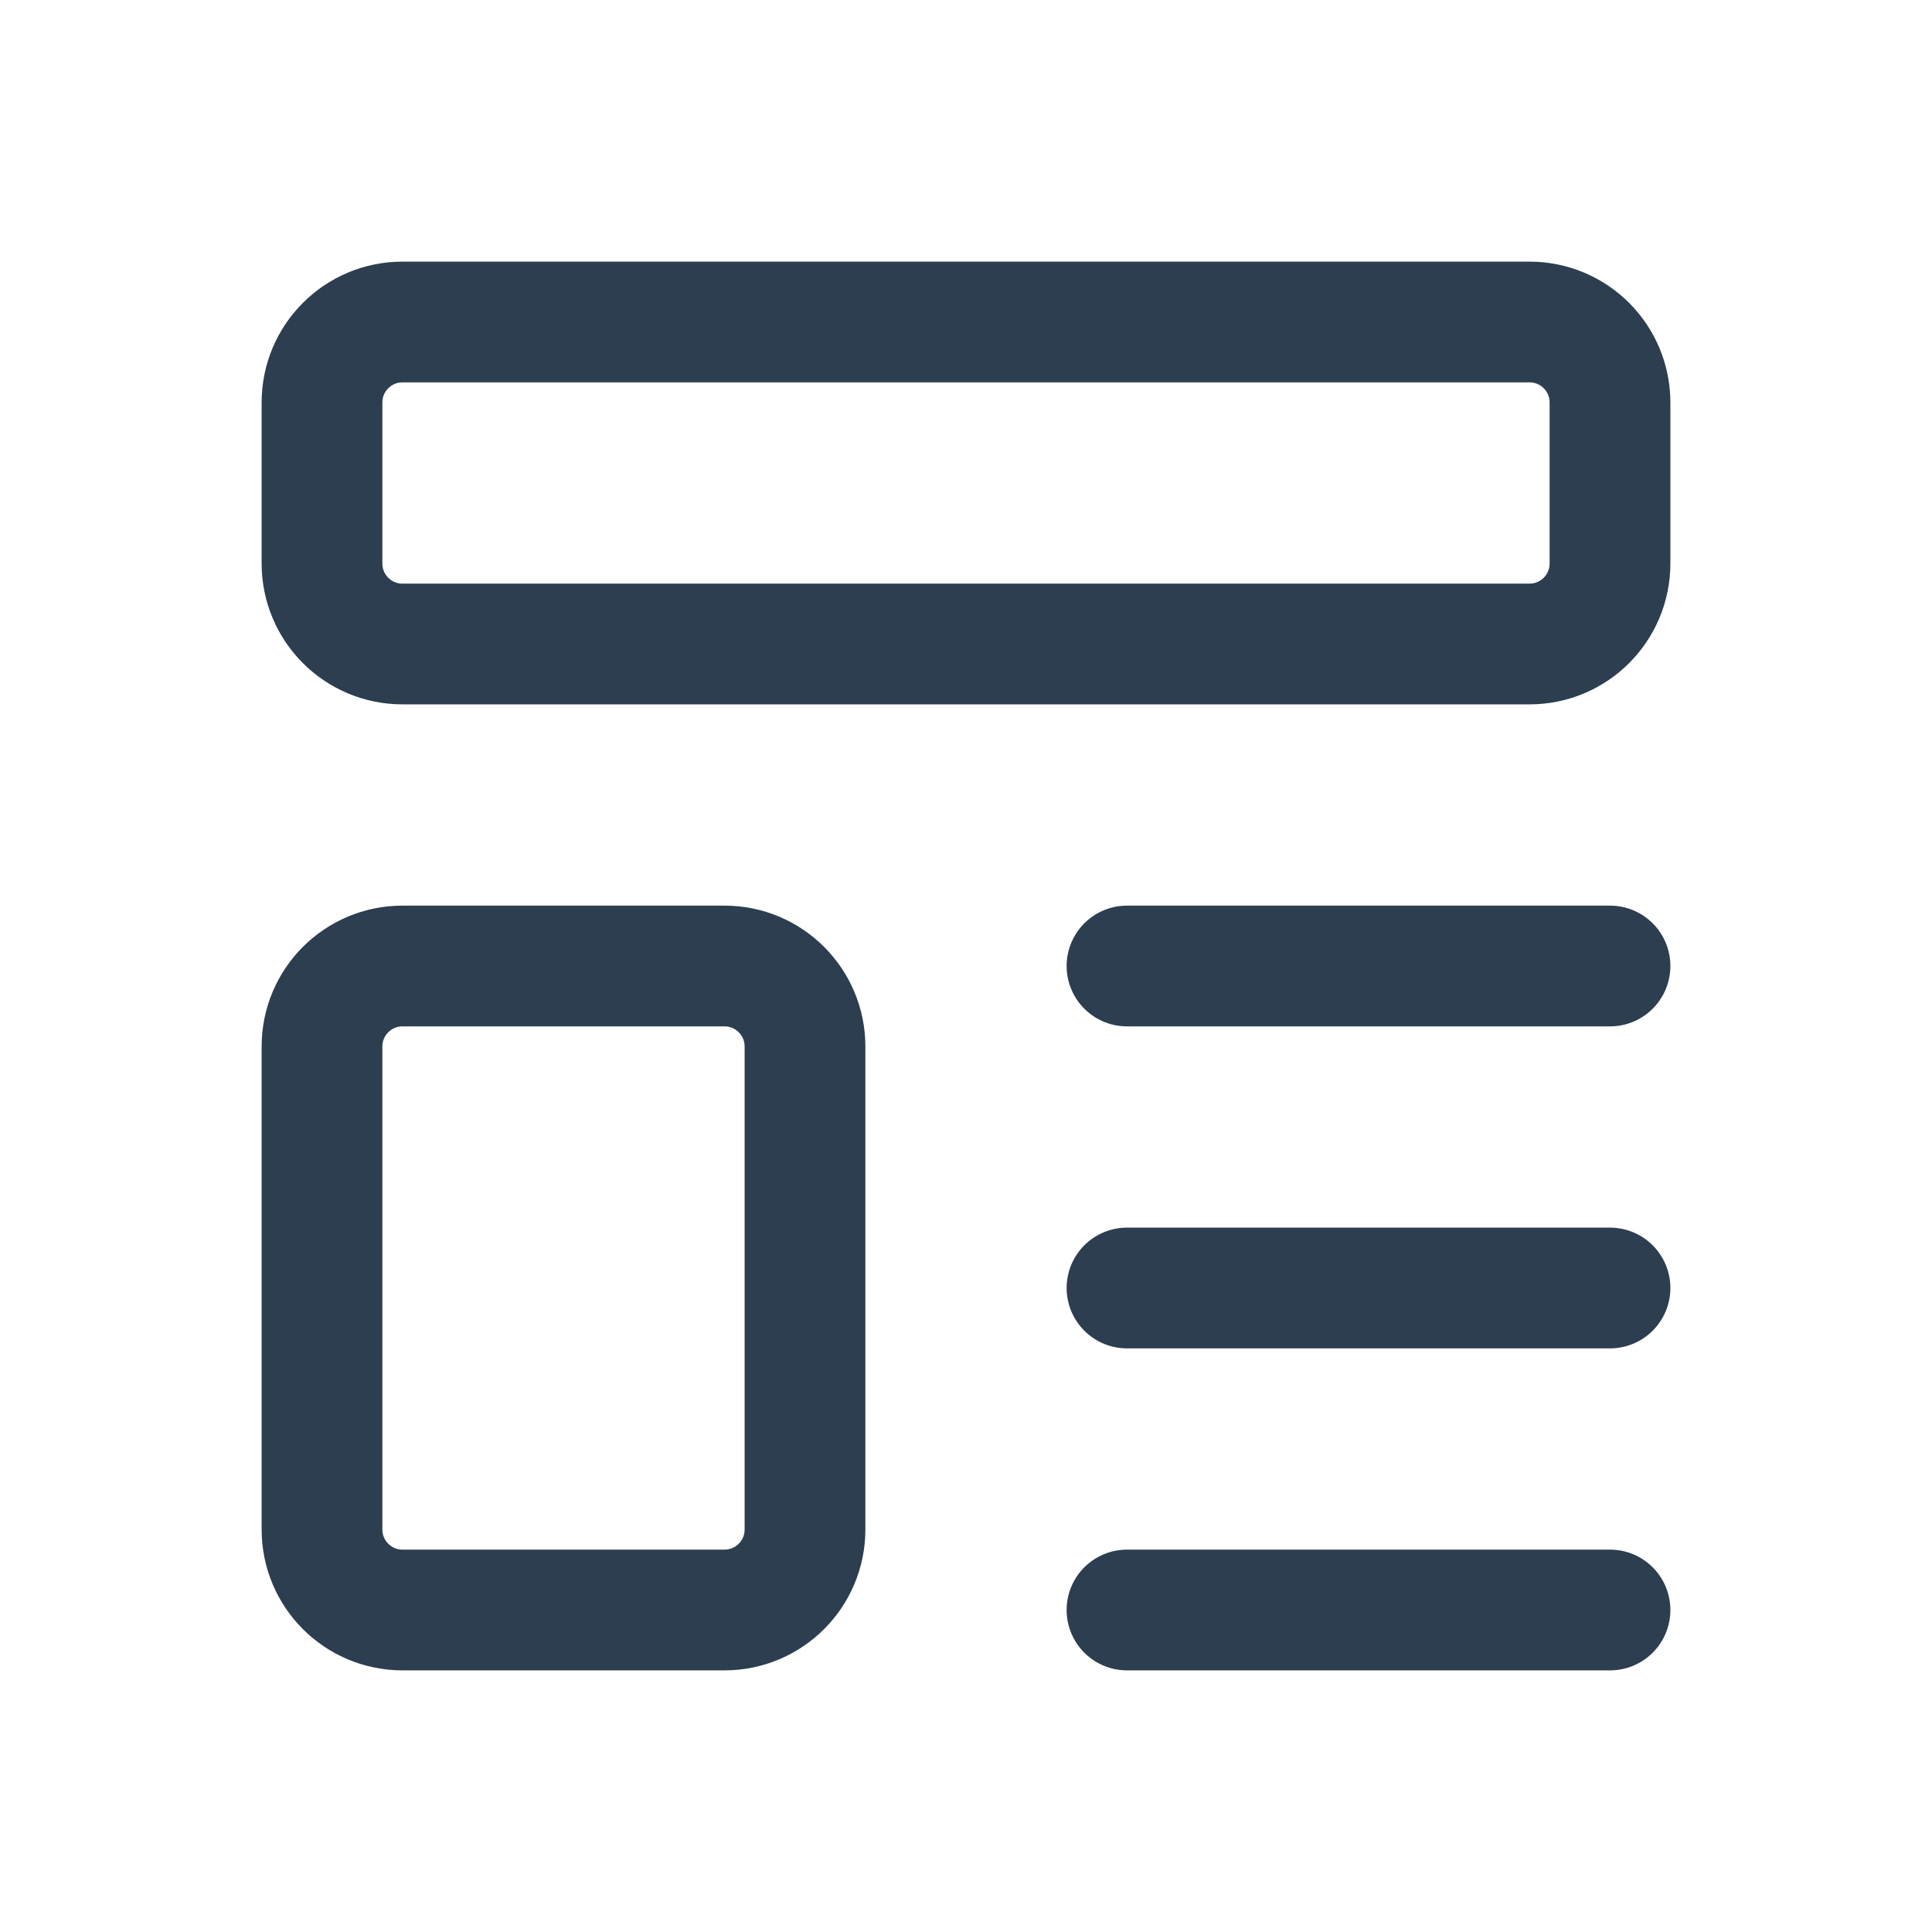
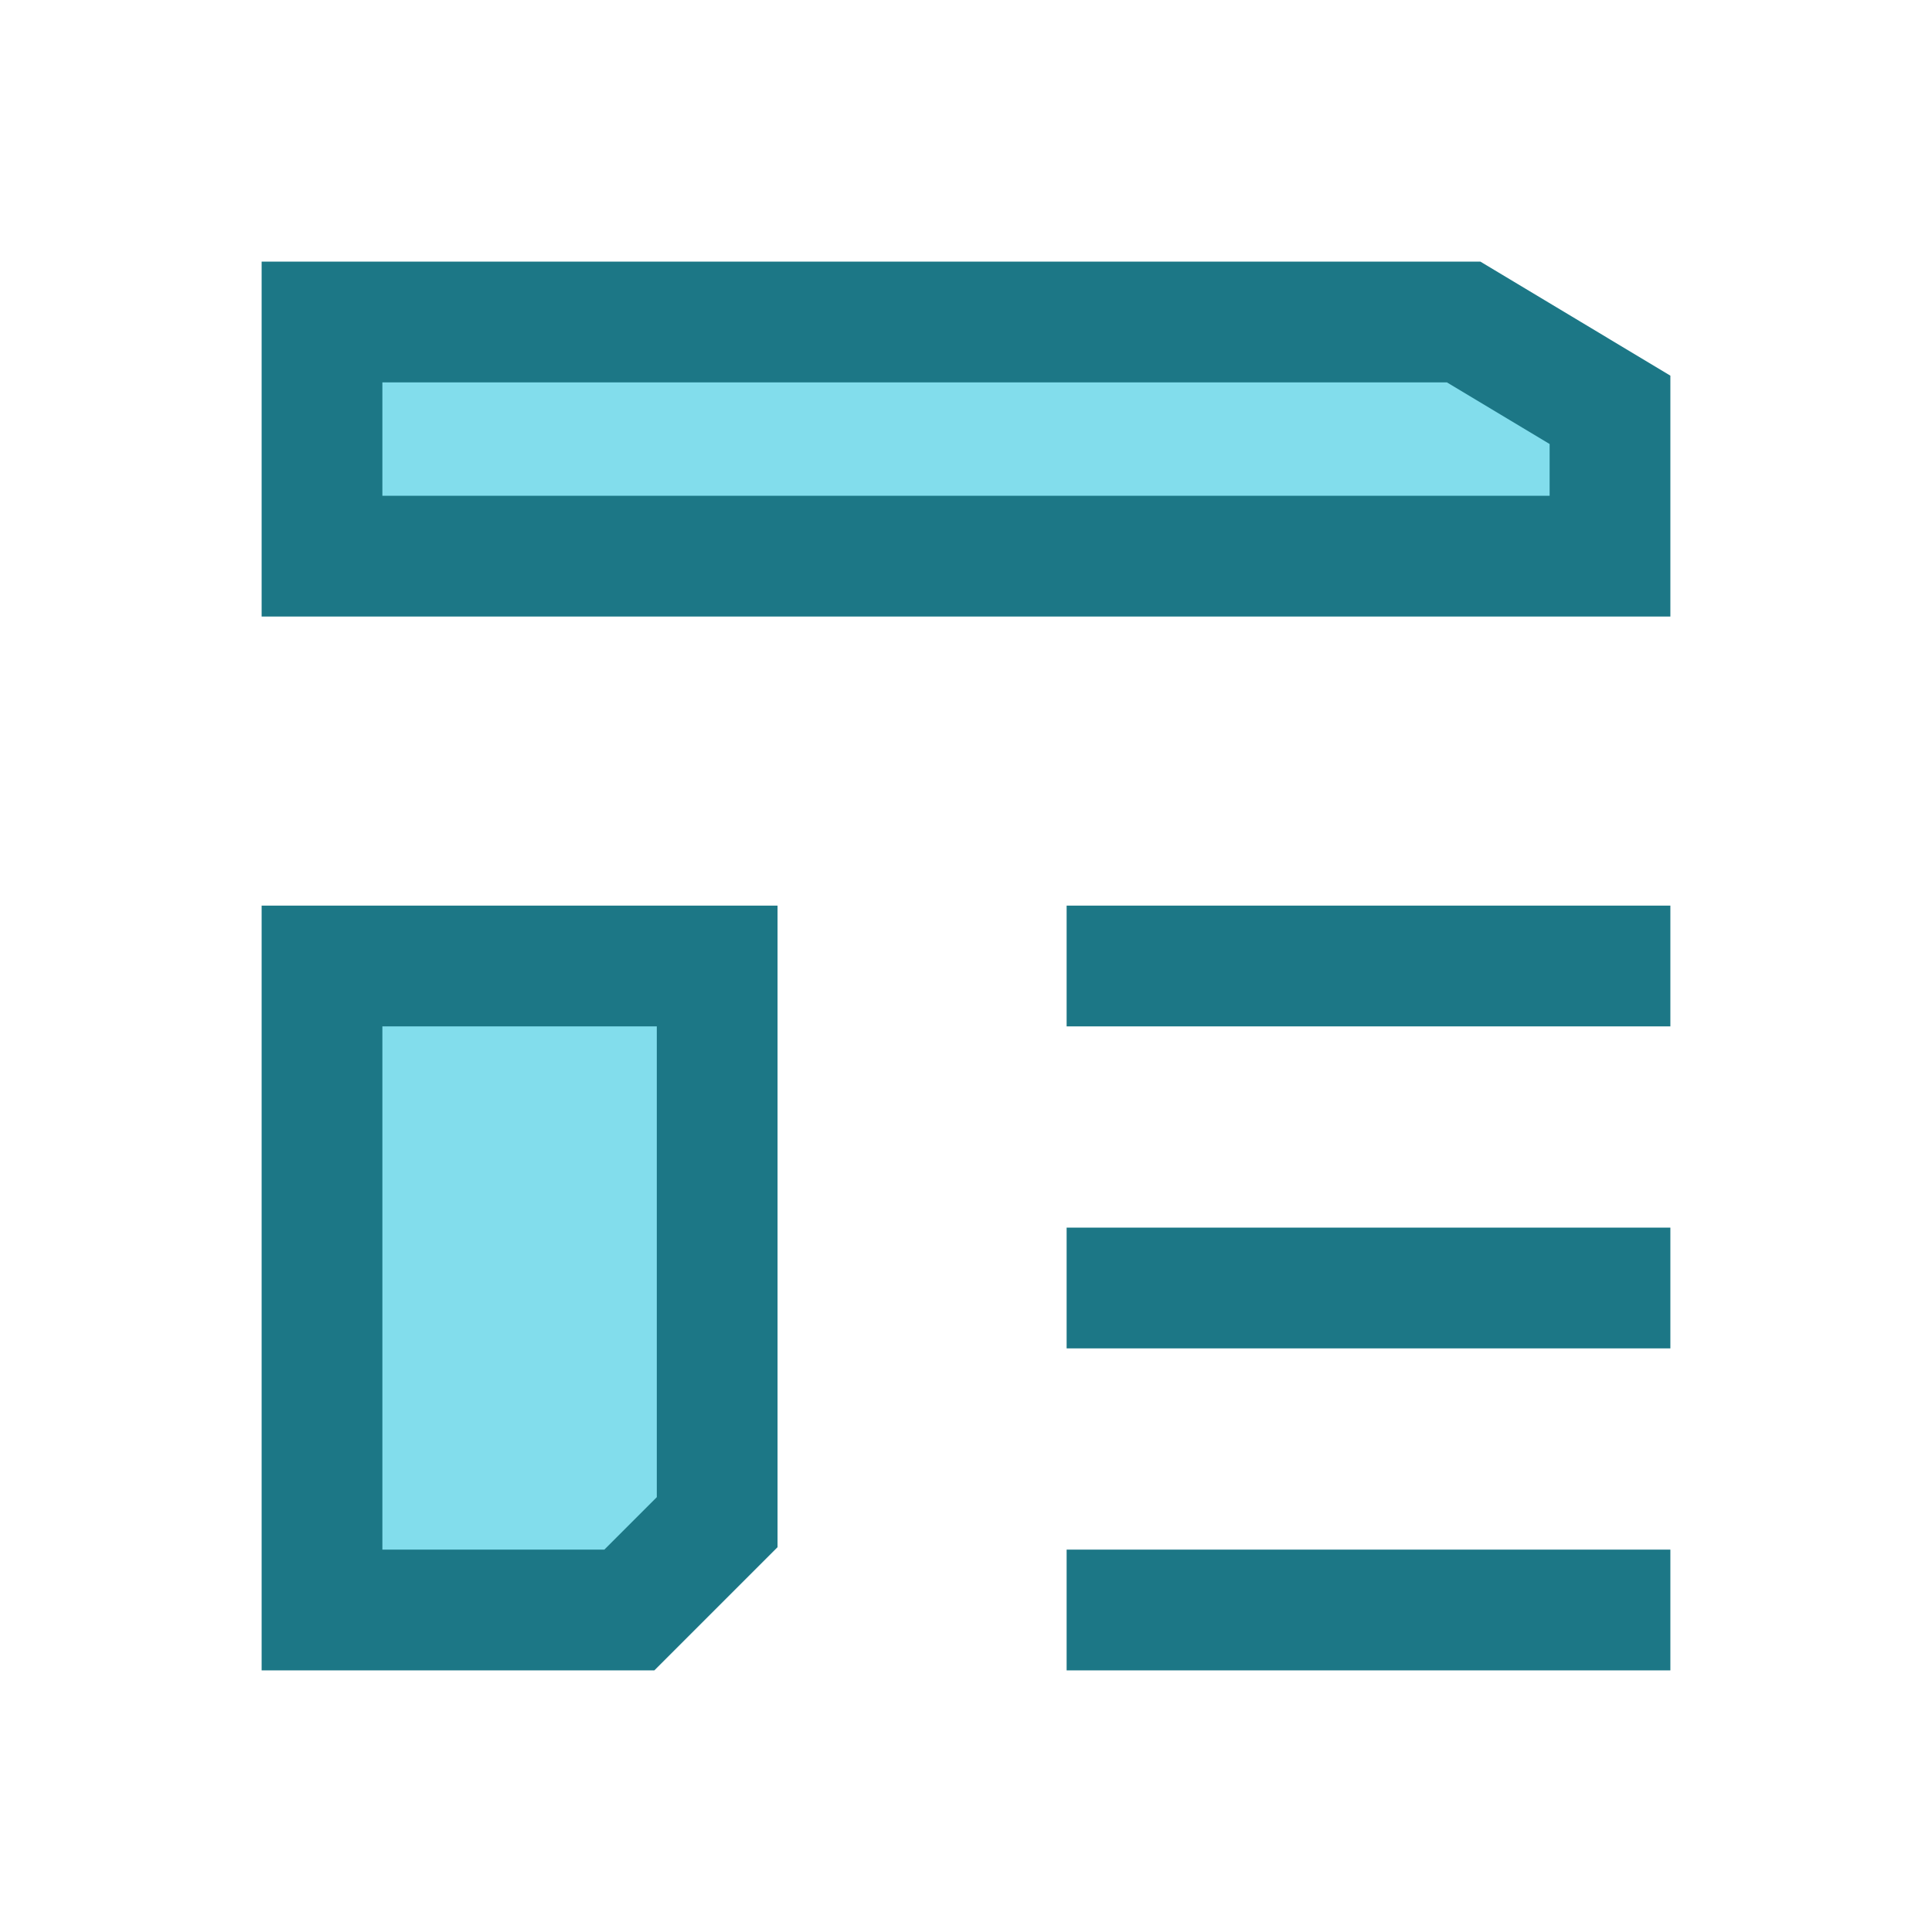
- <svg xmlns="http://www.w3.org/2000/svg" class="icon icon-tabler icon-tabler-template" width="44" height="44" viewBox="0 0 24 24" stroke-width="1.5" stroke="#2c3e50" fill="none" stroke-linecap="round" stroke-linejoin="round">
-   <path stroke="none" d="M0 0h24v24H0z" />
-   <rect x="4" y="4" width="16" height="4" rx="1" />
-   <rect x="4" y="12" width="6" height="8" rx="1" />
-   <line x1="14" y1="12" x2="20" y2="12" />
-   <line x1="14" y1="16" x2="20" y2="16" />
-   <line x1="14" y1="20" x2="20" y2="20" />
+ <svg xmlns="http://www.w3.org/2000/svg" class="icon icon-tabler icon-tabler-template" width="44" height="44" viewBox="0 0 24 24" stroke-width="1.5" stroke="#2c3e50" fill="none" stroke-linecap="round" stroke-linejoin="round" version="1.1" id="svg14">
+   <defs id="defs18" />
+   <path stroke="none" d="M0 0h24v24H0z" id="path2" />
+   <path id="rect4" style="fill:#82ddec;fill-opacity:1;stroke:#1c7786;stroke-linecap:square;stroke-linejoin:miter;stroke-opacity:1" d="M 4,4 H 18.182 L 20,5.091 V 6.909 H 4 Z" />
+   <path id="rect6" style="fill:#82ddec;fill-opacity:1;stroke:#1c7786;stroke-linecap:square;stroke-linejoin:miter;stroke-opacity:1" d="m 4,12 h 4.909 v 6.909 L 7.818,20 H 4 Z" />
+   <line x1="14" y1="12" x2="20" y2="12" id="line8" style="stroke:#1c7786;stroke-opacity:1;stroke-linecap:square" />
+   <line x1="14" y1="16" x2="20" y2="16" id="line10" style="stroke:#1c7786;stroke-opacity:1;stroke-linecap:square" />
+   <line x1="14" y1="20" x2="20" y2="20" id="line12" style="stroke:#1c7786;stroke-opacity:1;stroke-linecap:square" />
</svg>
